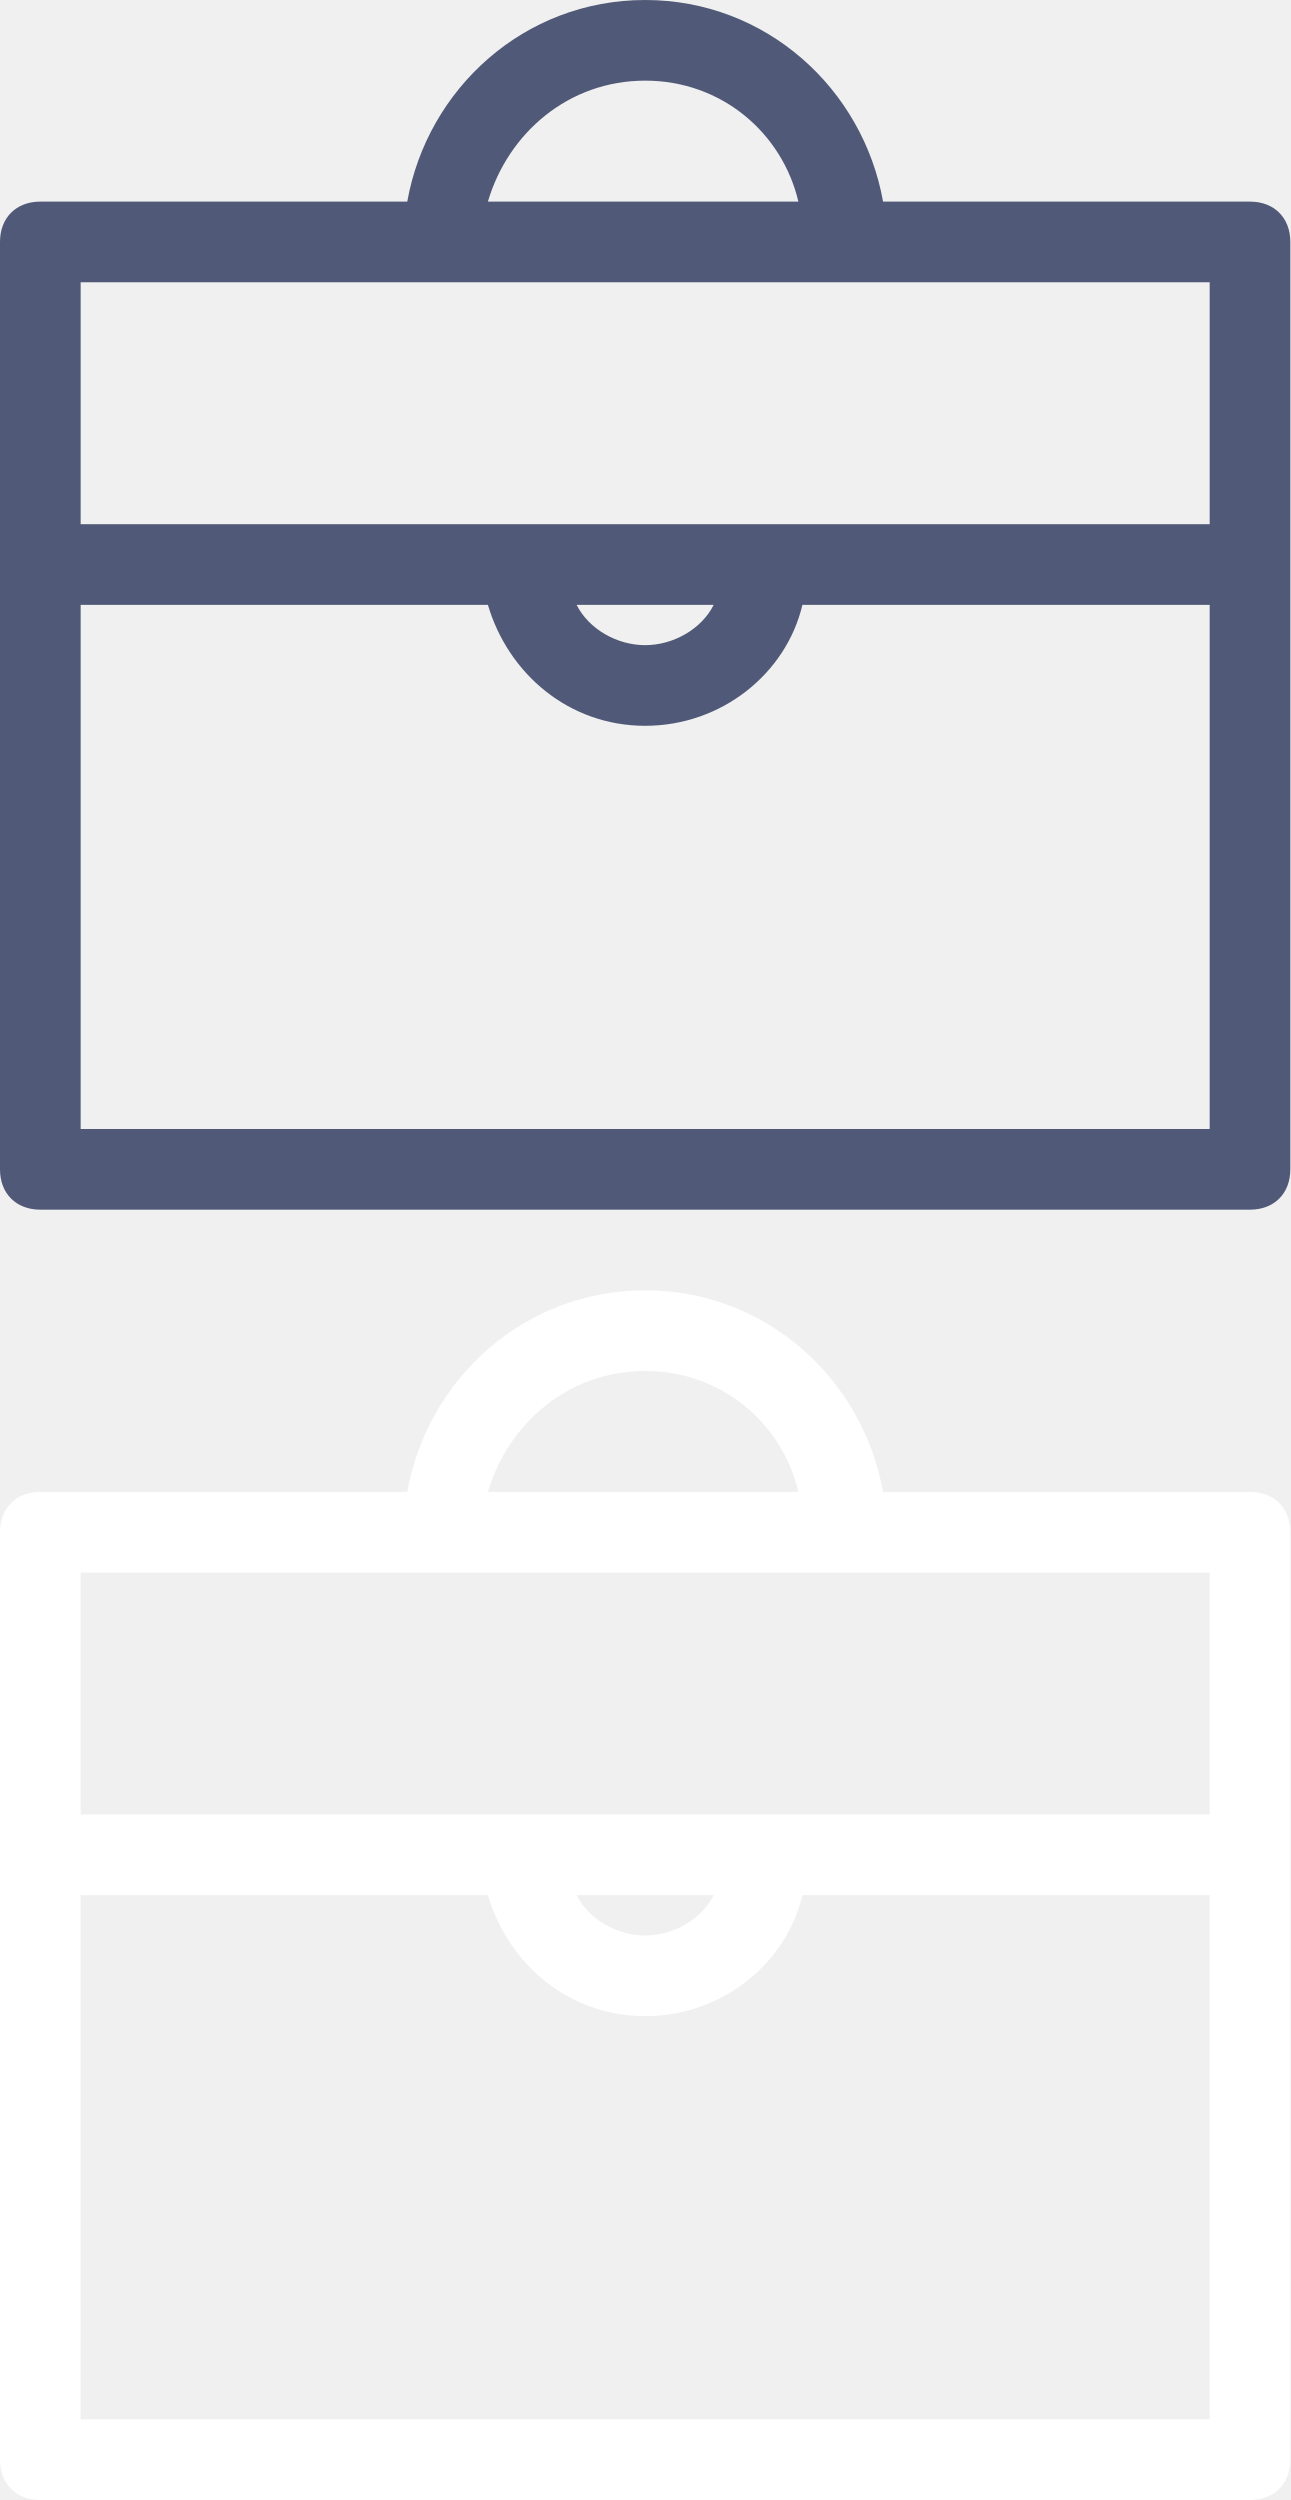
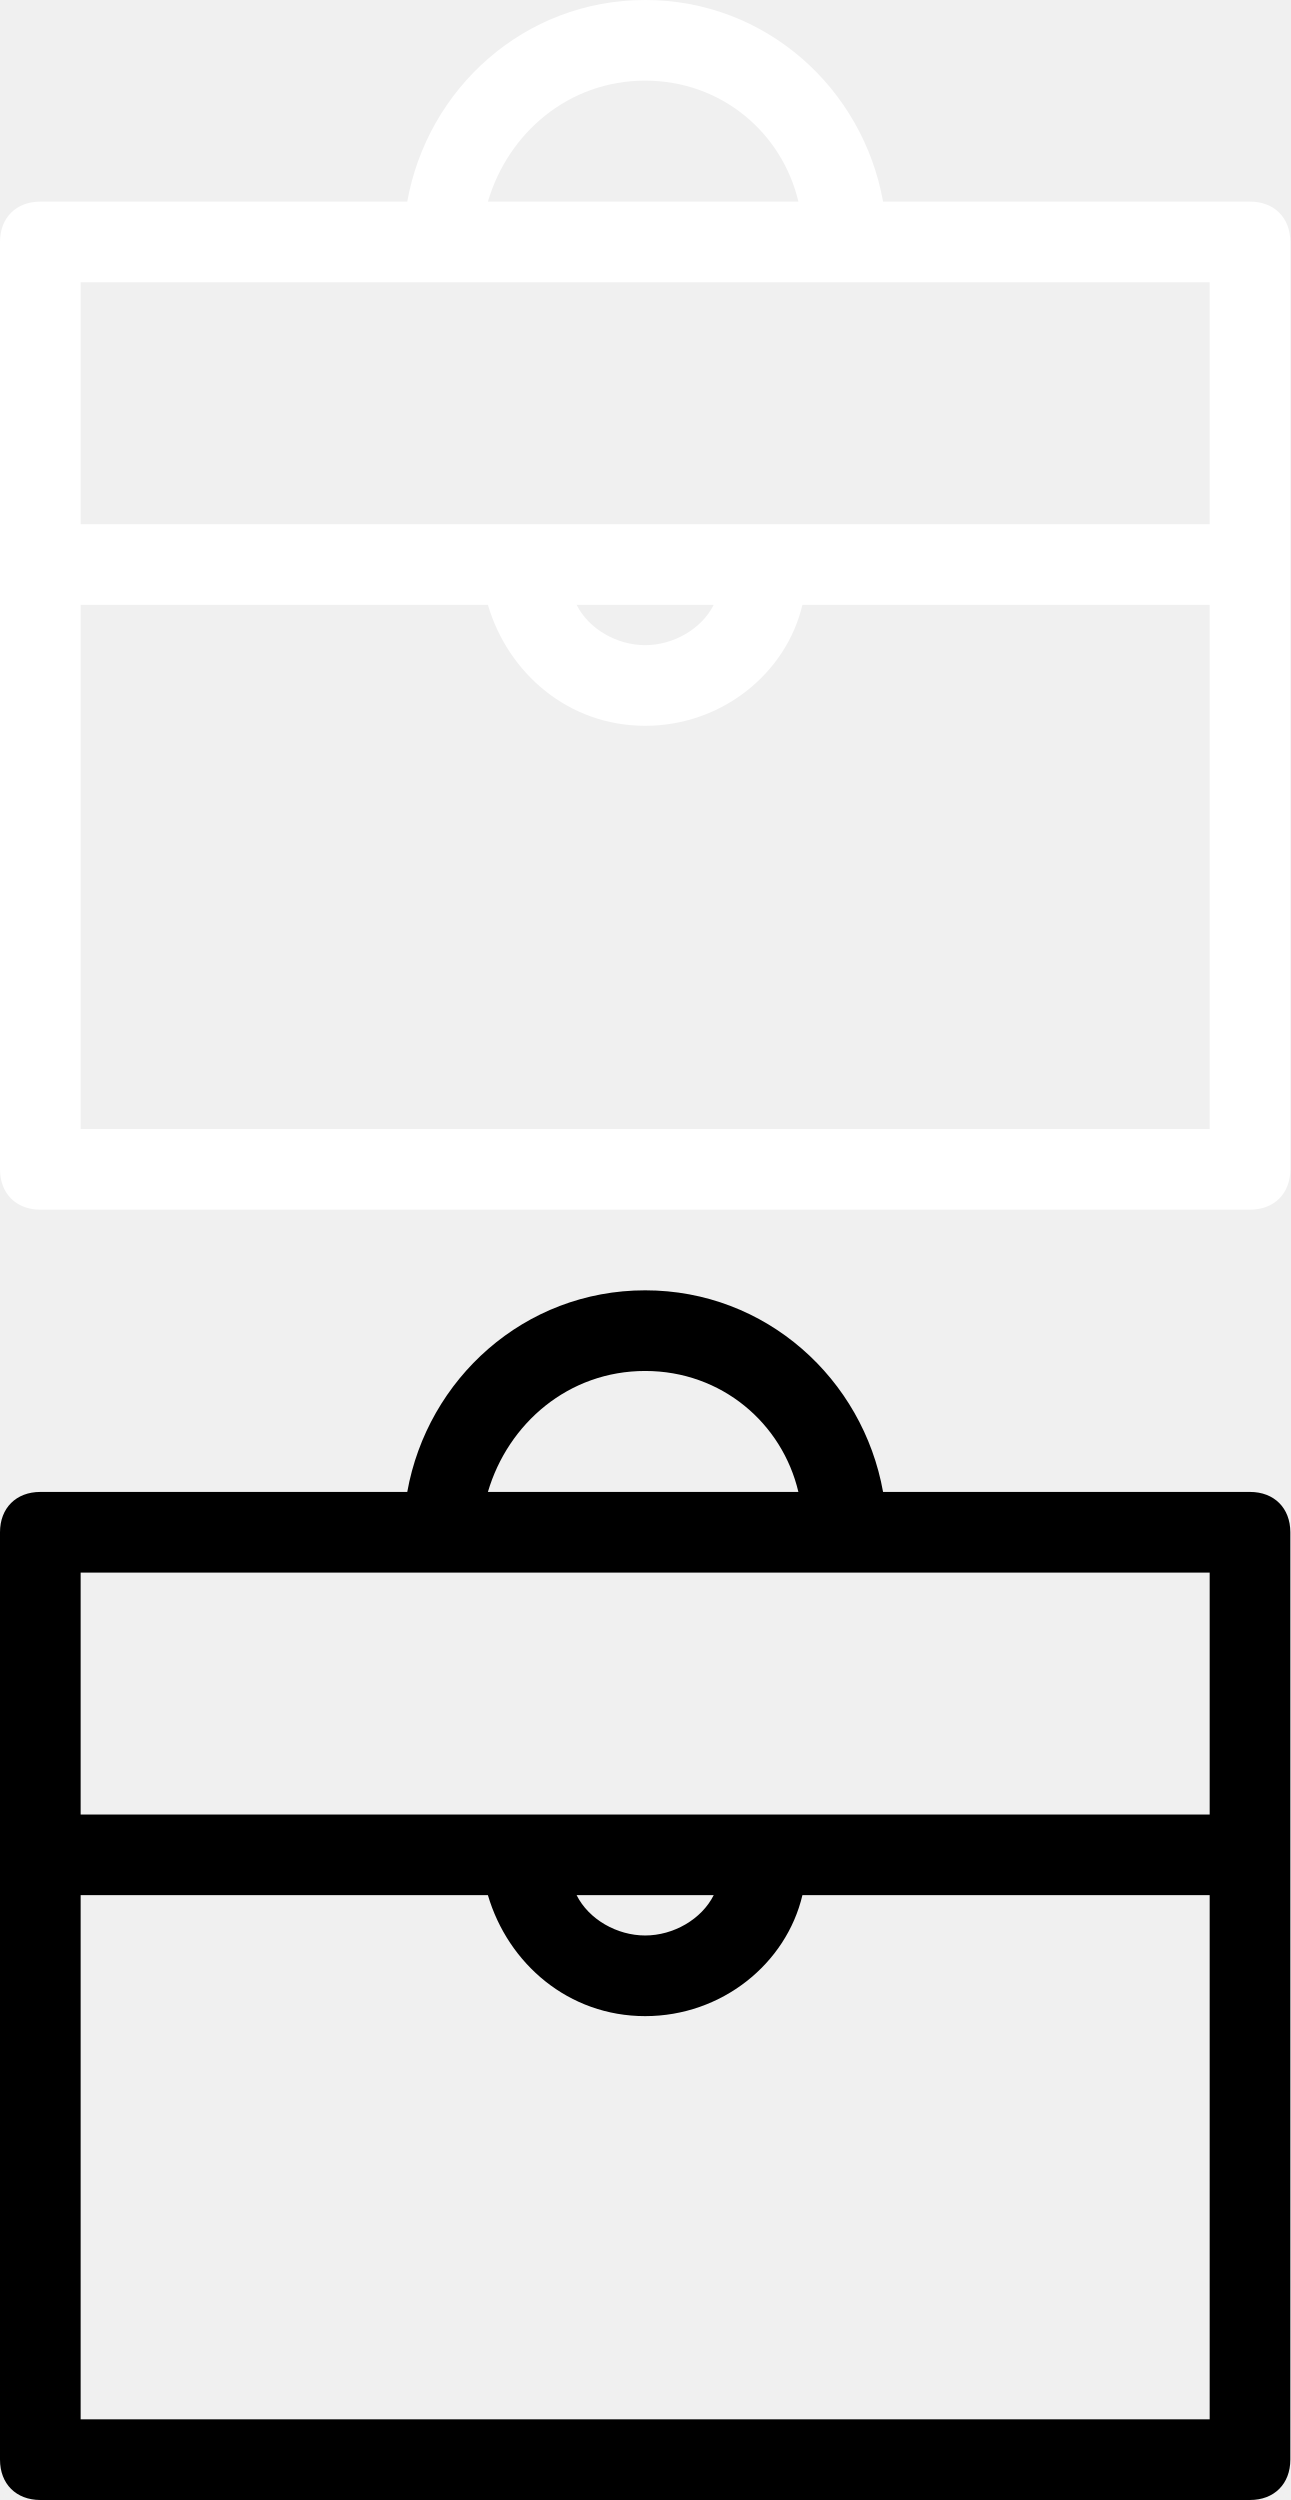
<svg xmlns="http://www.w3.org/2000/svg" version="1.1" id="Layer_1" x="0px" y="0px" width="32px" height="62px" viewBox="0 0 32 62" enable-background="new 0 0 32 62" xml:space="preserve">
-   <path id="Shape" fill="#505977" d="M31,30H1c-0.6,0-1-0.4-1-1V6c0-0.6,0.4-1,1-1h9.1C10.6,2.2,13,0,16,0  s5.4,2.2,5.9,5H31c0.6,0,1,0.4,1,1v23C32,29.6,31.6,30,31,30L31,30z M16,2c-1.9,0-3.4,1.3-3.9,3h7.7C19.4,3.3,17.9,2,16,2L16,2z   M30,7H2v6h28V7L30,7z M14.3,15c0.3,0.6,1,1,1.7,1c0.7,0,1.4-0.4,1.7-1H14.3L14.3,15z M30,15H19.9c-0.4,1.7-2,3-3.9,3  s-3.4-1.3-3.9-3H2v13h28V15L30,15z" />
-   <path id="Shape_1_" fill="#FFFFFF" d="M31,62H1c-0.6,0-1-0.4-1-1V38c0-0.6,0.4-1,1-1h9.1  c0.5-2.8,2.9-5,5.9-5s5.4,2.2,5.9,5H31c0.6,0,1,0.4,1,1v23C32,61.6,31.6,62,31,62L31,62z M16,34c-1.9,0-3.4,1.3-3.9,3h7.7  C19.4,35.3,17.9,34,16,34L16,34z M30,39H2v6h28V39L30,39z M14.3,47c0.3,0.6,1,1,1.7,1c0.7,0,1.4-0.4,1.7-1H14.3L14.3,47z M30,47  H19.9c-0.4,1.7-2,3-3.9,3s-3.4-1.3-3.9-3H2v13h28V47L30,47z" />
+   <path id="Shape" fill="#FFFFFF" d="M31,30H1c-0.6,0-1-0.4-1-1V6c0-0.6,0.4-1,1-1h9.1C10.6,2.2,13,0,16,0  s5.4,2.2,5.9,5H31c0.6,0,1,0.4,1,1v23C32,29.6,31.6,30,31,30L31,30z M16,2c-1.9,0-3.4,1.3-3.9,3h7.7C19.4,3.3,17.9,2,16,2L16,2z   M30,7H2v6h28V7L30,7z M14.3,15c0.3,0.6,1,1,1.7,1c0.7,0,1.4-0.4,1.7-1H14.3L14.3,15z M30,15H19.9c-0.4,1.7-2,3-3.9,3  s-3.4-1.3-3.9-3H2v13h28V15L30,15z" />
+   <path id="Shape_1_" fill="#000000" d="M31,62H1c-0.6,0-1-0.4-1-1V38c0-0.6,0.4-1,1-1h9.1  c0.5-2.8,2.9-5,5.9-5s5.4,2.2,5.9,5H31c0.6,0,1,0.4,1,1v23C32,61.6,31.6,62,31,62L31,62z M16,34c-1.9,0-3.4,1.3-3.9,3h7.7  C19.4,35.3,17.9,34,16,34L16,34z M30,39H2v6h28V39L30,39z M14.3,47c0.3,0.6,1,1,1.7,1c0.7,0,1.4-0.4,1.7-1H14.3L14.3,47z M30,47  H19.9c-0.4,1.7-2,3-3.9,3s-3.4-1.3-3.9-3H2v13h28V47L30,47z" />
</svg>
